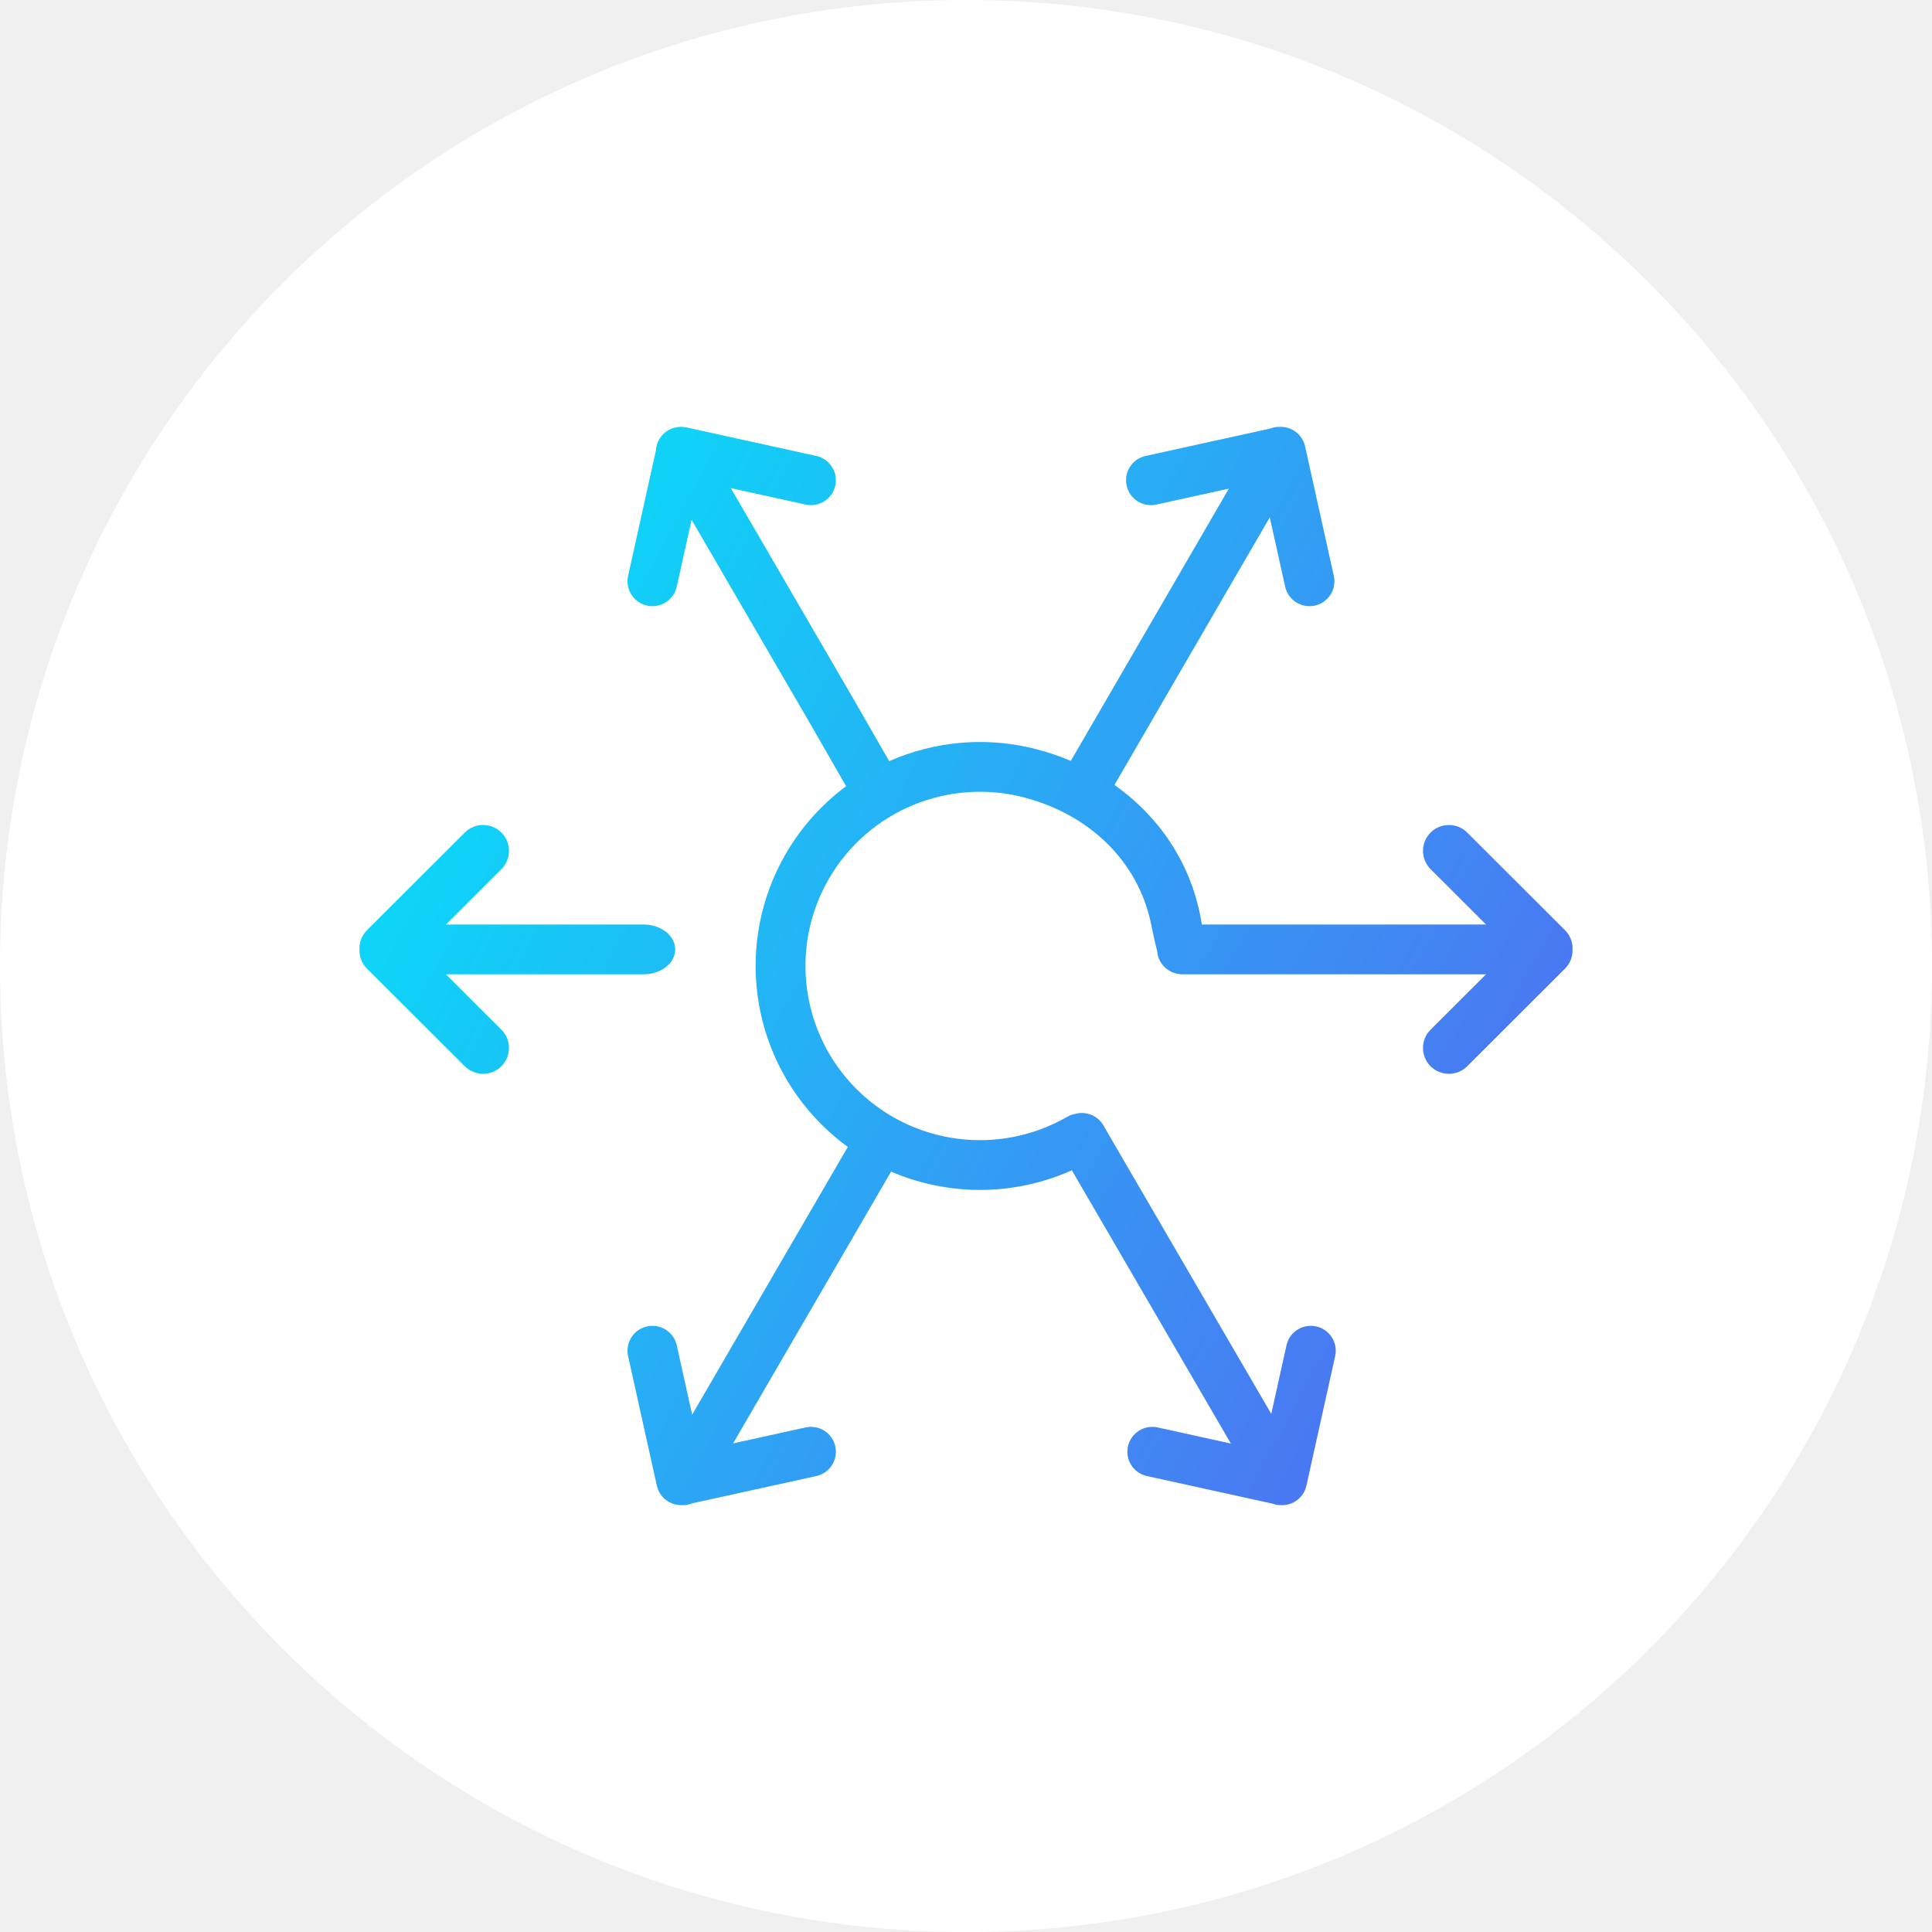
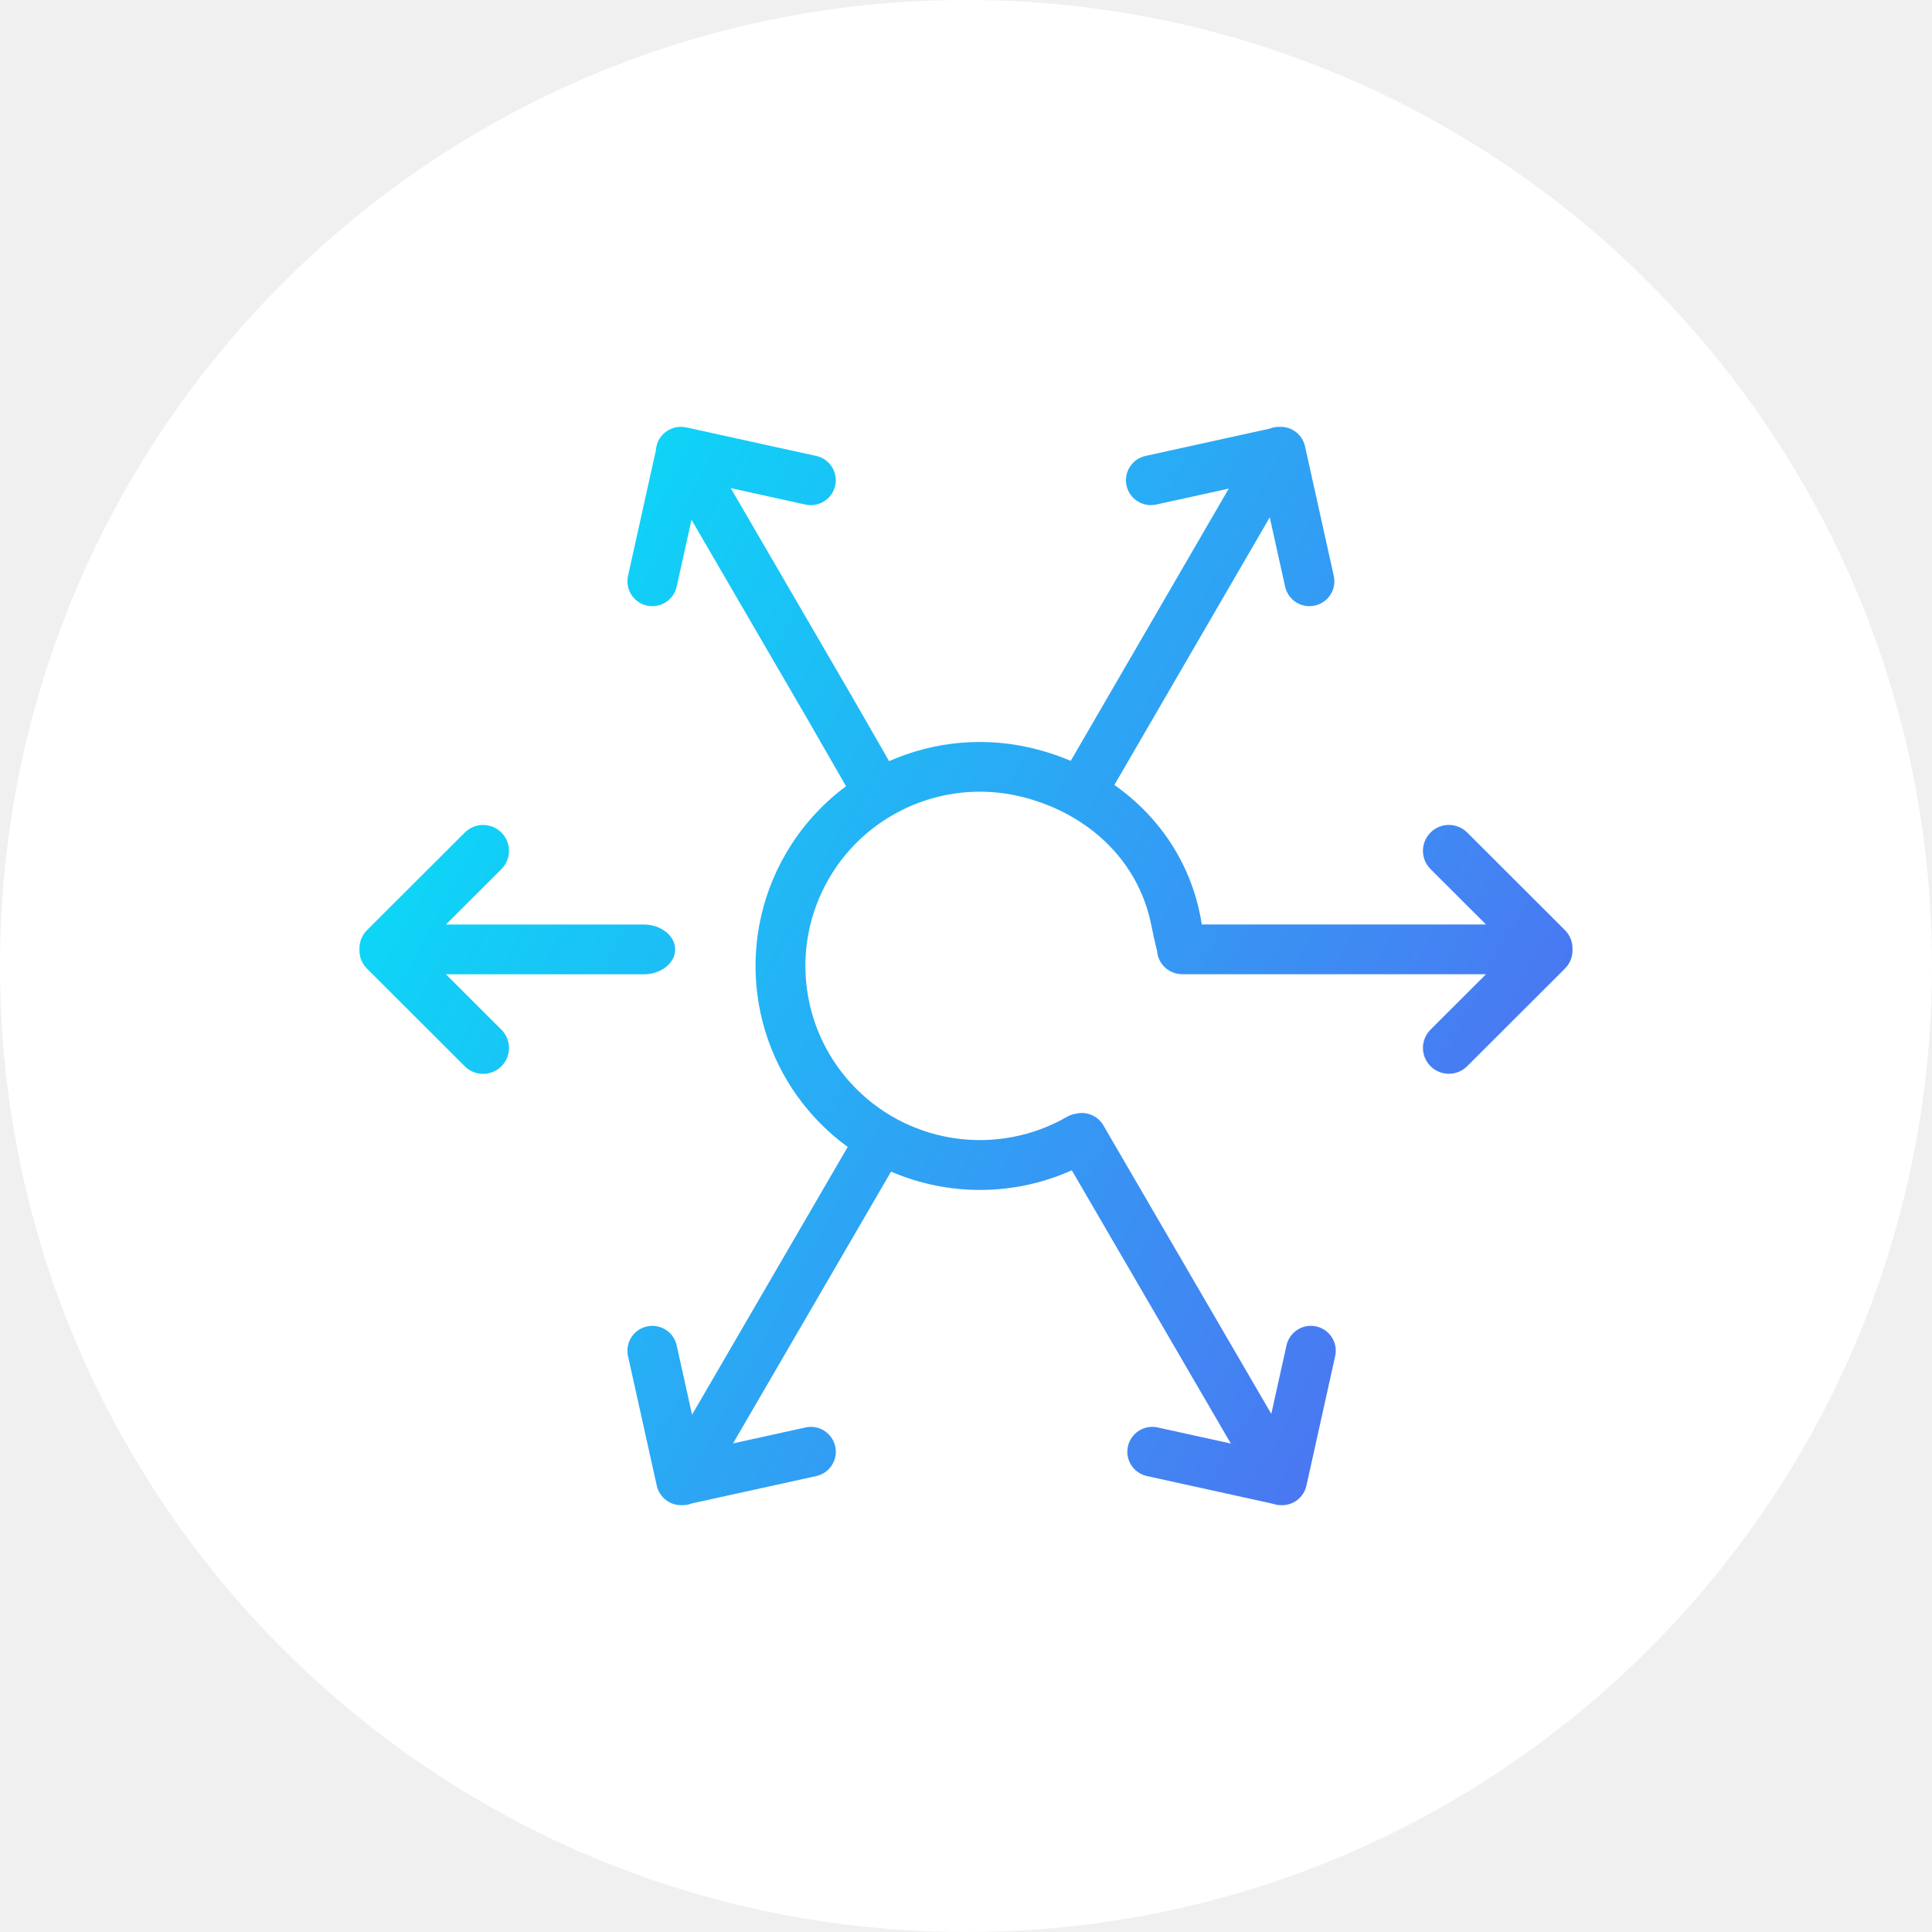
- <svg xmlns="http://www.w3.org/2000/svg" width="86px" height="86px" viewBox="0 0 86 86" version="1.1">
-   <defs>
-     <linearGradient x1="0%" y1="0%" x2="149.461%" y2="71.875%" id="linearGradient-1">
-       <stop stop-color="#00EAF8" offset="0%" />
-       <stop stop-color="#6D42EF" offset="100%" />
-     </linearGradient>
-   </defs>
-   <g id="Page-1" stroke="none" stroke-width="1" fill="none" fill-rule="evenodd">
-     <g id="icons" transform="translate(-432, -1693)" fill-rule="nonzero">
-       <g transform="translate(63, 1693)" id="2">
-         <g transform="translate(300, 0)">
-           <g id="ic/scale" transform="translate(69, 0)">
-             <circle id="Oval" fill="#FFFFFF" cx="43" cy="43" r="43" />
-             <path d="M47.859,49.583 C48.335,49.451 48.858,49.649 49.117,50.096 L49.389,50.567 L56.589,62.937 L57.266,59.885 C57.399,59.288 57.991,58.911 58.589,59.043 C59.188,59.176 59.565,59.767 59.433,60.364 L58.153,66.131 C58.095,66.394 57.948,66.614 57.751,66.766 C57.554,66.919 57.306,67.005 57.047,67 C56.91,67.002 56.774,66.98 56.647,66.933 L51.054,65.704 C50.455,65.572 50.077,64.981 50.209,64.384 C50.341,63.786 50.933,63.409 51.531,63.54 L54.79,64.257 L47.711,52.093 C45.123,53.255 42.2,53.243 39.666,52.153 L32.633,64.25 L35.86,63.54 C36.458,63.409 37.05,63.786 37.182,64.384 C37.314,64.981 36.935,65.572 36.337,65.704 L30.813,66.918 C30.67,66.976 30.514,67.004 30.358,66.999 C30.096,67.008 29.845,66.924 29.645,66.771 C29.445,66.618 29.296,66.396 29.238,66.131 L27.958,60.364 C27.826,59.767 28.203,59.176 28.801,59.043 C29.4,58.911 29.992,59.288 30.125,59.885 L30.81,62.972 L37.738,51.054 C37.325,50.753 36.93,50.417 36.56,50.047 C33.364,46.856 32.713,41.92 34.973,38.013 C35.672,36.806 36.594,35.79 37.663,34.997 L36.004,32.11 L30.785,23.137 L30.125,26.115 C29.992,26.712 29.4,27.089 28.801,26.957 C28.203,26.824 27.826,26.233 27.958,25.636 L29.198,20.046 C29.219,19.687 29.414,19.344 29.749,19.15 C29.926,19.048 30.118,18.999 30.309,19 C30.391,18.999 30.476,19.008 30.56,19.026 L36.337,20.296 C36.935,20.428 37.314,21.019 37.182,21.616 C37.05,22.214 36.458,22.591 35.86,22.46 L32.532,21.728 L37.923,30.997 L39.581,33.882 C41.614,32.984 43.943,32.763 46.207,33.369 C46.712,33.504 47.199,33.672 47.665,33.869 L54.701,21.75 L51.472,22.46 C50.873,22.591 50.281,22.214 50.15,21.616 C50.018,21.019 50.396,20.428 50.995,20.296 L56.518,19.082 C56.662,19.024 56.817,18.996 56.974,19.001 C57.236,18.992 57.486,19.076 57.686,19.229 C57.886,19.382 58.035,19.604 58.094,19.869 L59.373,25.636 C59.506,26.233 59.128,26.824 58.53,26.957 C57.932,27.089 57.339,26.712 57.207,26.115 L56.522,23.03 L49.607,34.942 C51.678,36.4 53.095,38.569 53.494,41.133 C53.495,41.14 53.496,41.147 53.497,41.154 L66.15,41.154 L63.68,38.688 C63.23,38.239 63.23,37.51 63.68,37.06 C64.131,36.611 64.861,36.611 65.311,37.06 L69.662,41.404 C69.898,41.64 70.011,41.952 69.999,42.261 C70.011,42.57 69.898,42.883 69.662,43.119 L65.311,47.463 C64.861,47.912 64.131,47.912 63.68,47.463 C63.23,47.013 63.23,46.284 63.68,45.835 L66.15,43.369 L52.632,43.369 C52.036,43.369 51.548,42.912 51.509,42.335 C51.399,41.91 51.333,41.582 51.236,41.115 C50.662,38.353 48.522,36.282 45.633,35.509 C42.237,34.6 38.653,36.082 36.895,39.121 C35.137,42.16 35.643,45.999 38.129,48.481 C40.615,50.963 44.46,51.468 47.505,49.713 C47.618,49.648 47.738,49.605 47.859,49.583 Z M16,42.241 C15.994,41.939 16.107,41.634 16.338,41.404 L20.689,37.06 C21.139,36.611 21.869,36.611 22.32,37.06 C22.77,37.51 22.77,38.239 22.32,38.688 L19.85,41.154 L28.649,41.154 C29.426,41.154 30.055,41.65 30.055,42.261 C30.055,42.873 29.426,43.369 28.649,43.369 L19.85,43.369 L22.32,45.835 C22.77,46.284 22.77,47.013 22.32,47.463 C21.869,47.912 21.139,47.912 20.689,47.463 L16.338,43.119 C16.107,42.888 15.994,42.584 16,42.282 C16,42.275 16,42.268 16,42.261 C16,42.255 16,42.248 16,42.241 Z" id="Combined-Shape" fill="url(#linearGradient-1)" />
-           </g>
-         </g>
-       </g>
-     </g>
+ <svg xmlns="http://www.w3.org/2000/svg" height="86" viewBox="0 0 86 86" width="86">
+   <linearGradient id="a" x1="0%" x2="149.461%" y1="0%" y2="71.875%">
+     <stop offset="0" stop-color="#00eaf8" />
+     <stop offset="1" stop-color="#6d42ef" />
+   </linearGradient>
+   <g fill="none">
+     <circle cx="43" cy="43" fill="#fff" r="43" />
+     <path d="m47.859 49.583c.476-.132.999.067 1.258.513l.273.471 7.2 12.371.677-3.052c.133-.597.725-.974 1.323-.842s.976.724.843 1.321l-1.28 5.767c-.058.262-.205.482-.402.635-.197.153-.445.239-.704.233-.137.003-.273-.02-.401-.066l-5.593-1.23c-.598-.132-.977-.723-.845-1.32.132-.597.724-.975 1.322-.844l3.259.717-7.079-12.163c-2.589 1.162-5.512 1.15-8.046.059l-7.033 12.097 3.227-.709c.598-.132 1.19.246 1.322.844.132.597-.247 1.188-.845 1.32l-5.524 1.214c-.144.058-.299.086-.456.081-.262.009-.513-.076-.712-.229-.2-.153-.349-.375-.408-.639l-1.28-5.767c-.133-.597.245-1.189.843-1.321s1.191.245 1.323.842l.685 3.087 6.928-11.918c-.413-.301-.808-.637-1.178-1.007-3.196-3.191-3.847-8.127-1.586-12.034.698-1.207 1.62-2.223 2.69-3.016l-1.659-2.887-5.219-8.973-.661 2.977c-.133.597-.725.974-1.323.842s-.976-.724-.843-1.321l1.24-5.59c.02-.359.216-.702.551-.896.176-.102.369-.151.559-.15.083-.001.167.008.251.026l5.777 1.27c.598.132.977.723.845 1.32-.132.597-.724.975-1.322.844l-3.328-.732 5.391 9.268 1.658 2.885c2.033-.898 4.362-1.118 6.627-.512.505.135.991.302 1.458.499l7.035-12.119-3.229.71c-.598.132-1.19-.246-1.322-.844-.132-.597.247-1.188.845-1.32l5.524-1.214c.144-.058.299-.086.456-.081.262-.009.513.076.712.229.2.153.349.375.408.639l1.28 5.767c.133.597-.245 1.189-.843 1.321s-1.191-.245-1.323-.842l-.684-3.085-6.916 11.912c2.071 1.457 3.489 3.626 3.887 6.19.001.007.002.014.003.021h12.653l-2.47-2.466c-.45-.45-.45-1.178 0-1.628.45-.45 1.18-.45 1.631 0l4.351 4.344c.236.236.349.549.337.857.012.309-.101.622-.337.857l-4.351 4.344c-.45.45-1.18.45-1.631 0-.45-.45-.45-1.178 0-1.628l2.47-2.466h-13.518c-.596 0-1.084-.456-1.123-1.034-.11-.425-.177-.753-.274-1.22-.573-2.762-2.714-4.833-5.603-5.606-3.396-.909-6.979.573-8.738 3.612-1.758 3.039-1.252 6.878 1.234 9.36 2.486 2.482 6.331 2.987 9.376 1.232.113-.065.233-.108.354-.13zm-31.859-7.342c-.006-.302.106-.606.338-.837l4.351-4.344c.45-.45 1.18-.45 1.631 0 .45.45.45 1.178 0 1.628l-2.47 2.466h8.799c.776 0 1.405.496 1.405 1.108 0 .612-.629 1.108-1.405 1.108h-8.799l2.47 2.466c.45.45.45 1.178 0 1.628-.45.45-1.18.45-1.631 0l-4.351-4.344c-.231-.231-.344-.535-.338-.837-0-.007-0-.014-0-.02 0-.007 0-.014 0-.02z" fill="url(#a)" />
  </g>
</svg>
